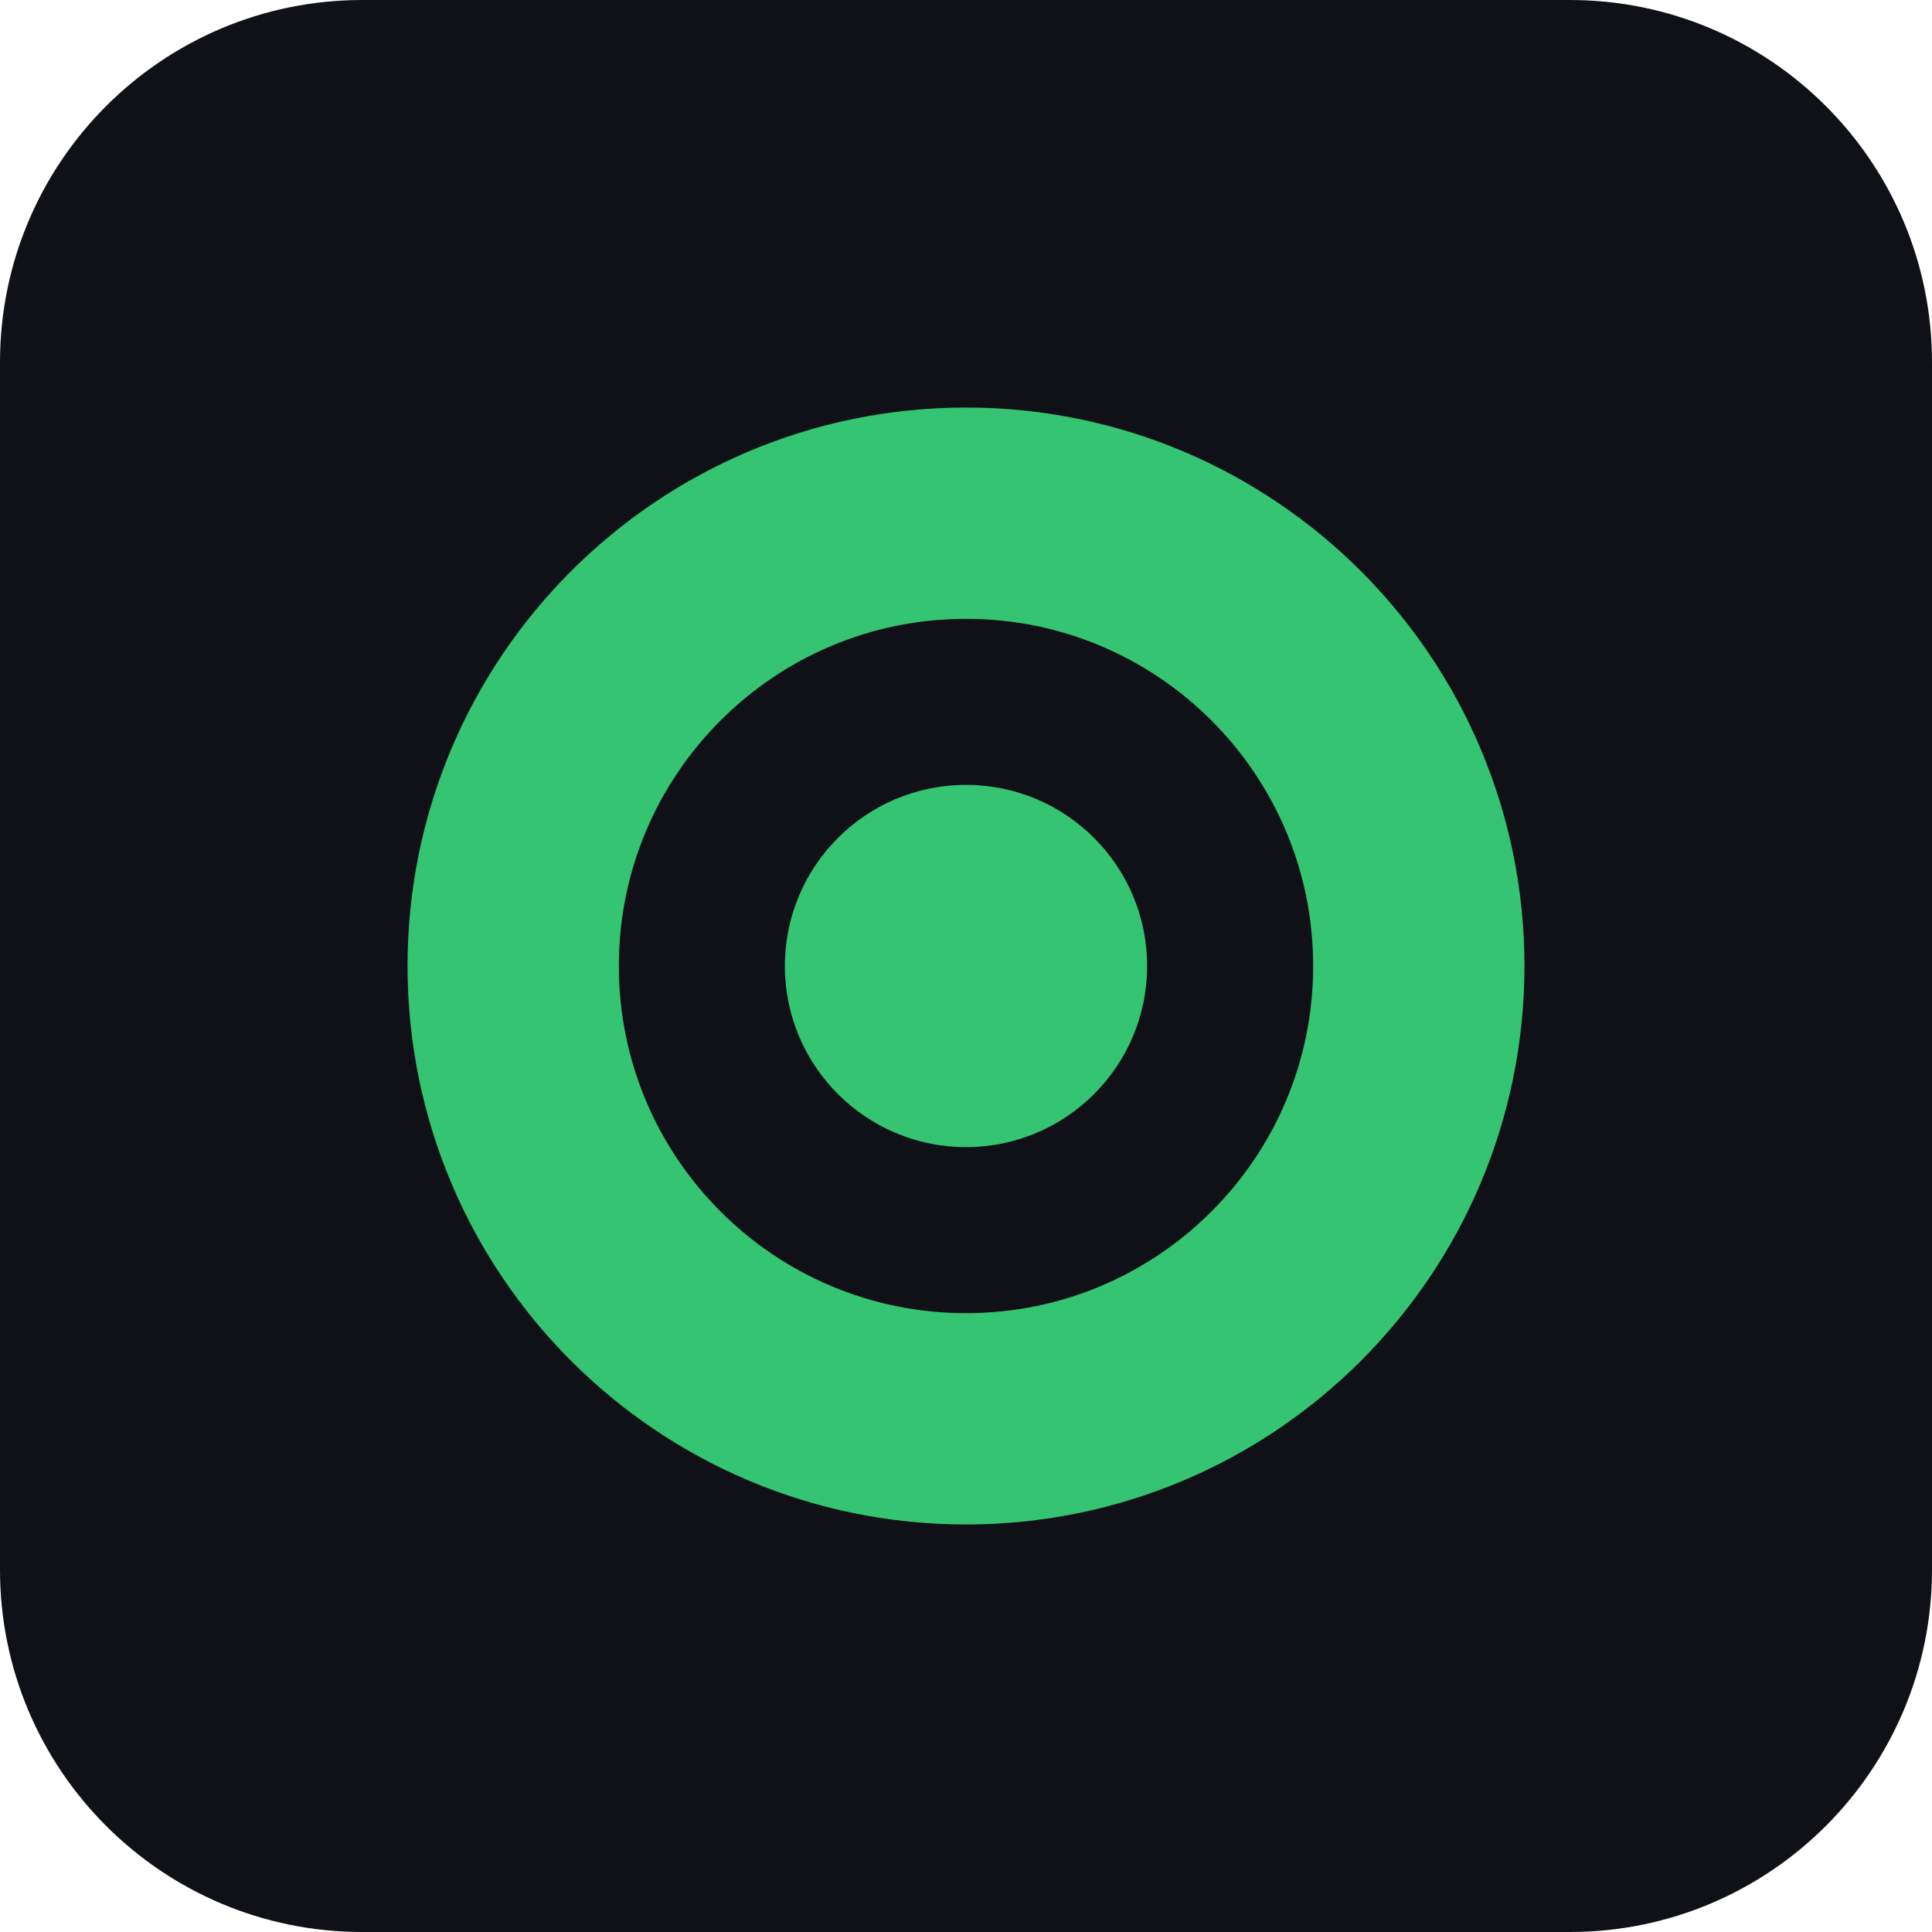
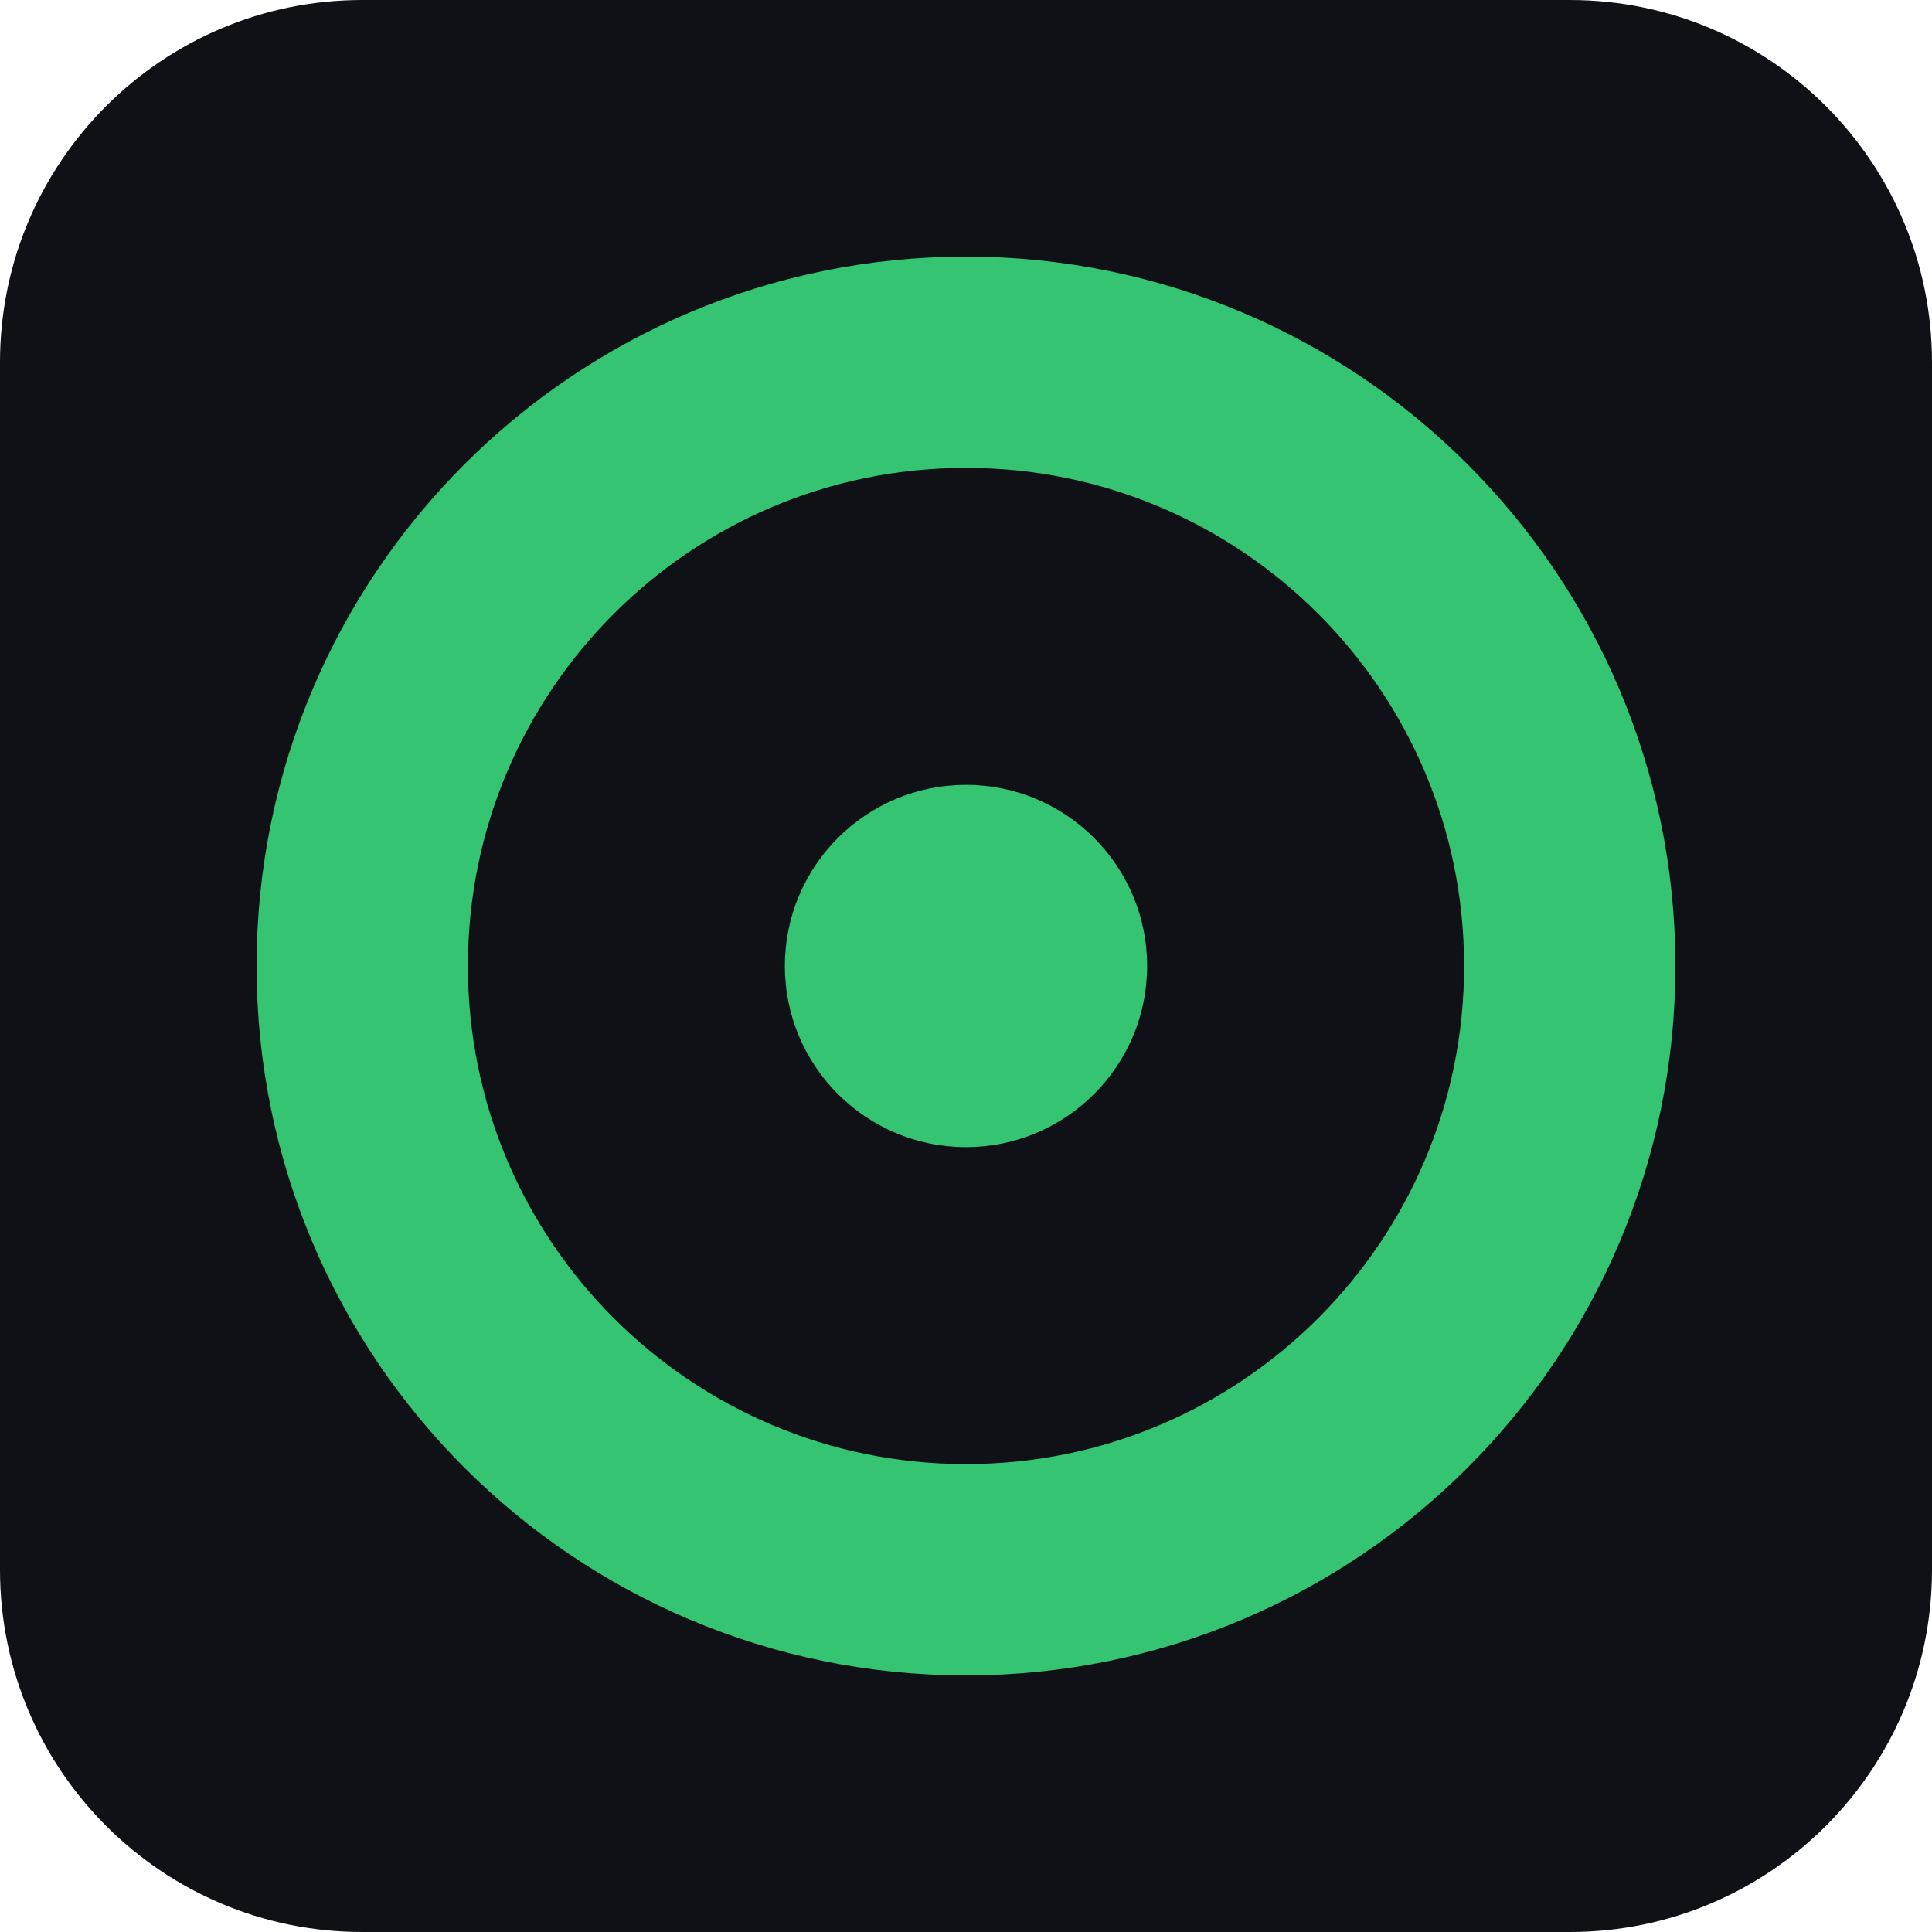
- <svg xmlns="http://www.w3.org/2000/svg" viewBox="0 0 32 32">
+ <svg xmlns="http://www.w3.org/2000/svg" width="32" height="32" viewBox="0 0 32 32">
  <rect width="32" height="32" rx="6" fill="#0f1117" />
-   <circle cx="16" cy="16" r="7.5" fill="none" stroke="#34c472" stroke-width="3.5" />
+   <circle cx="16" cy="16" r="10" fill="none" stroke="#34c472" stroke-width="3.5" />
  <circle cx="16" cy="16" r="3" fill="#34c472" />
</svg>
